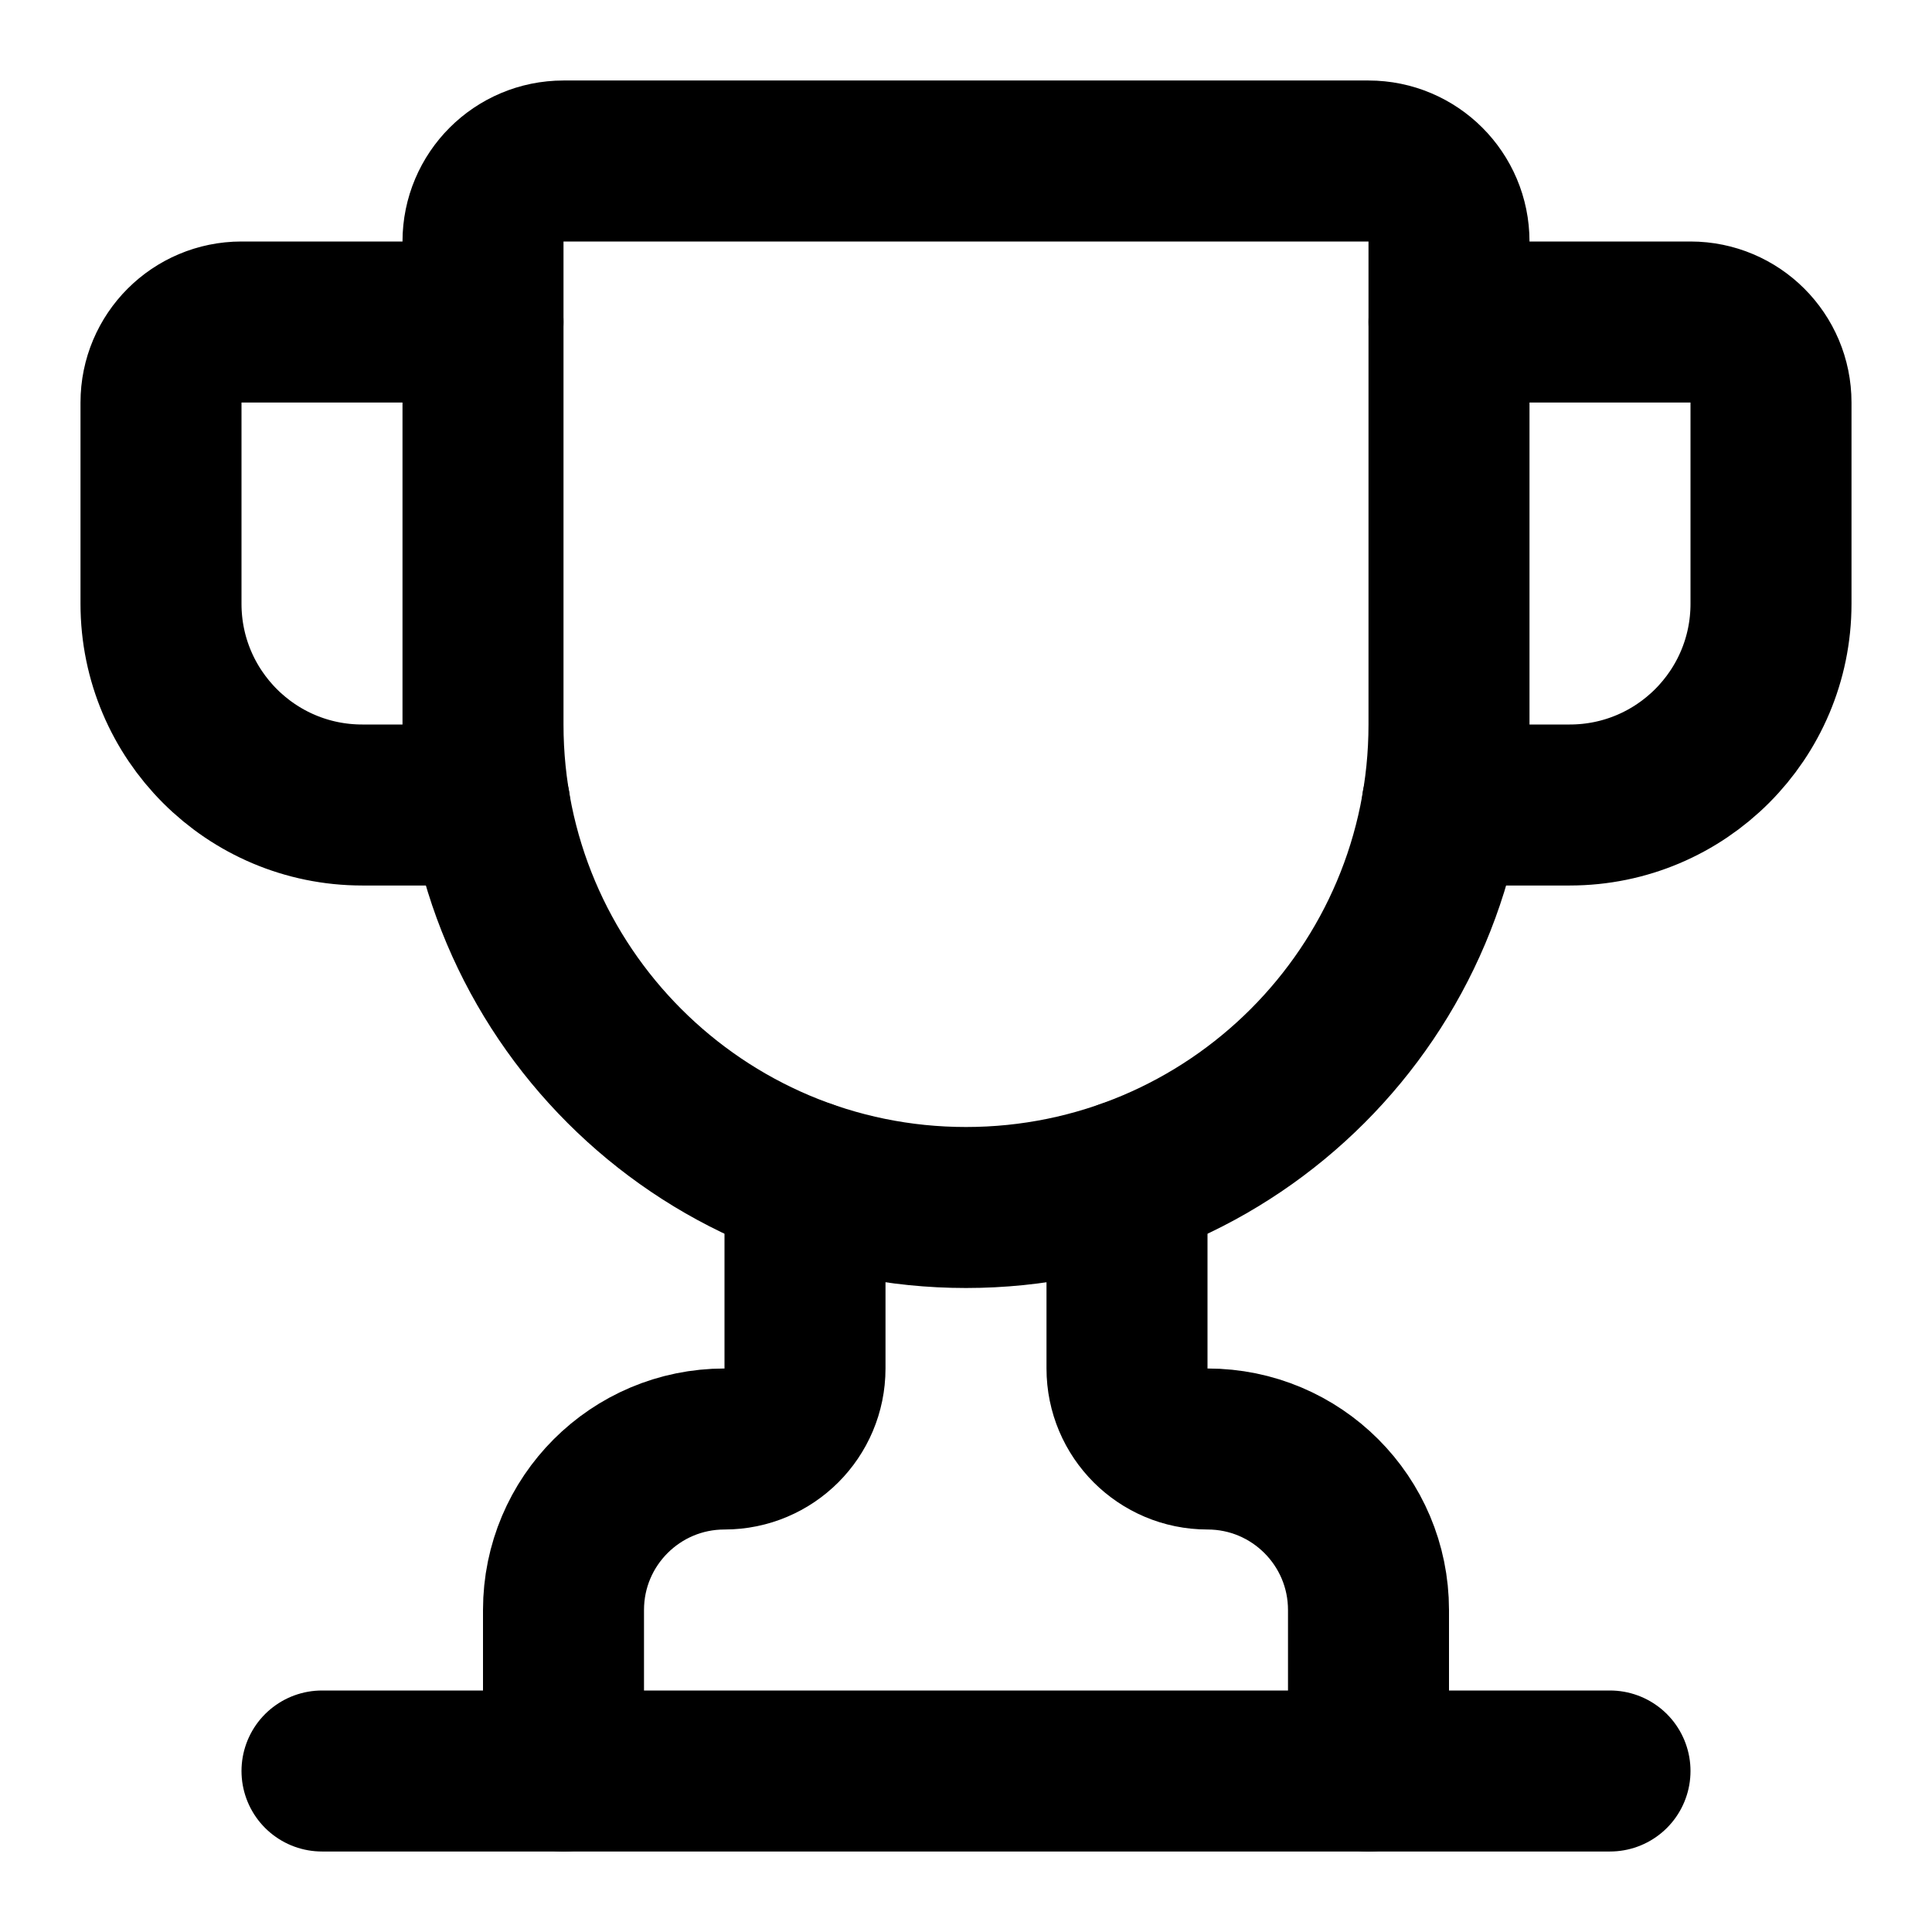
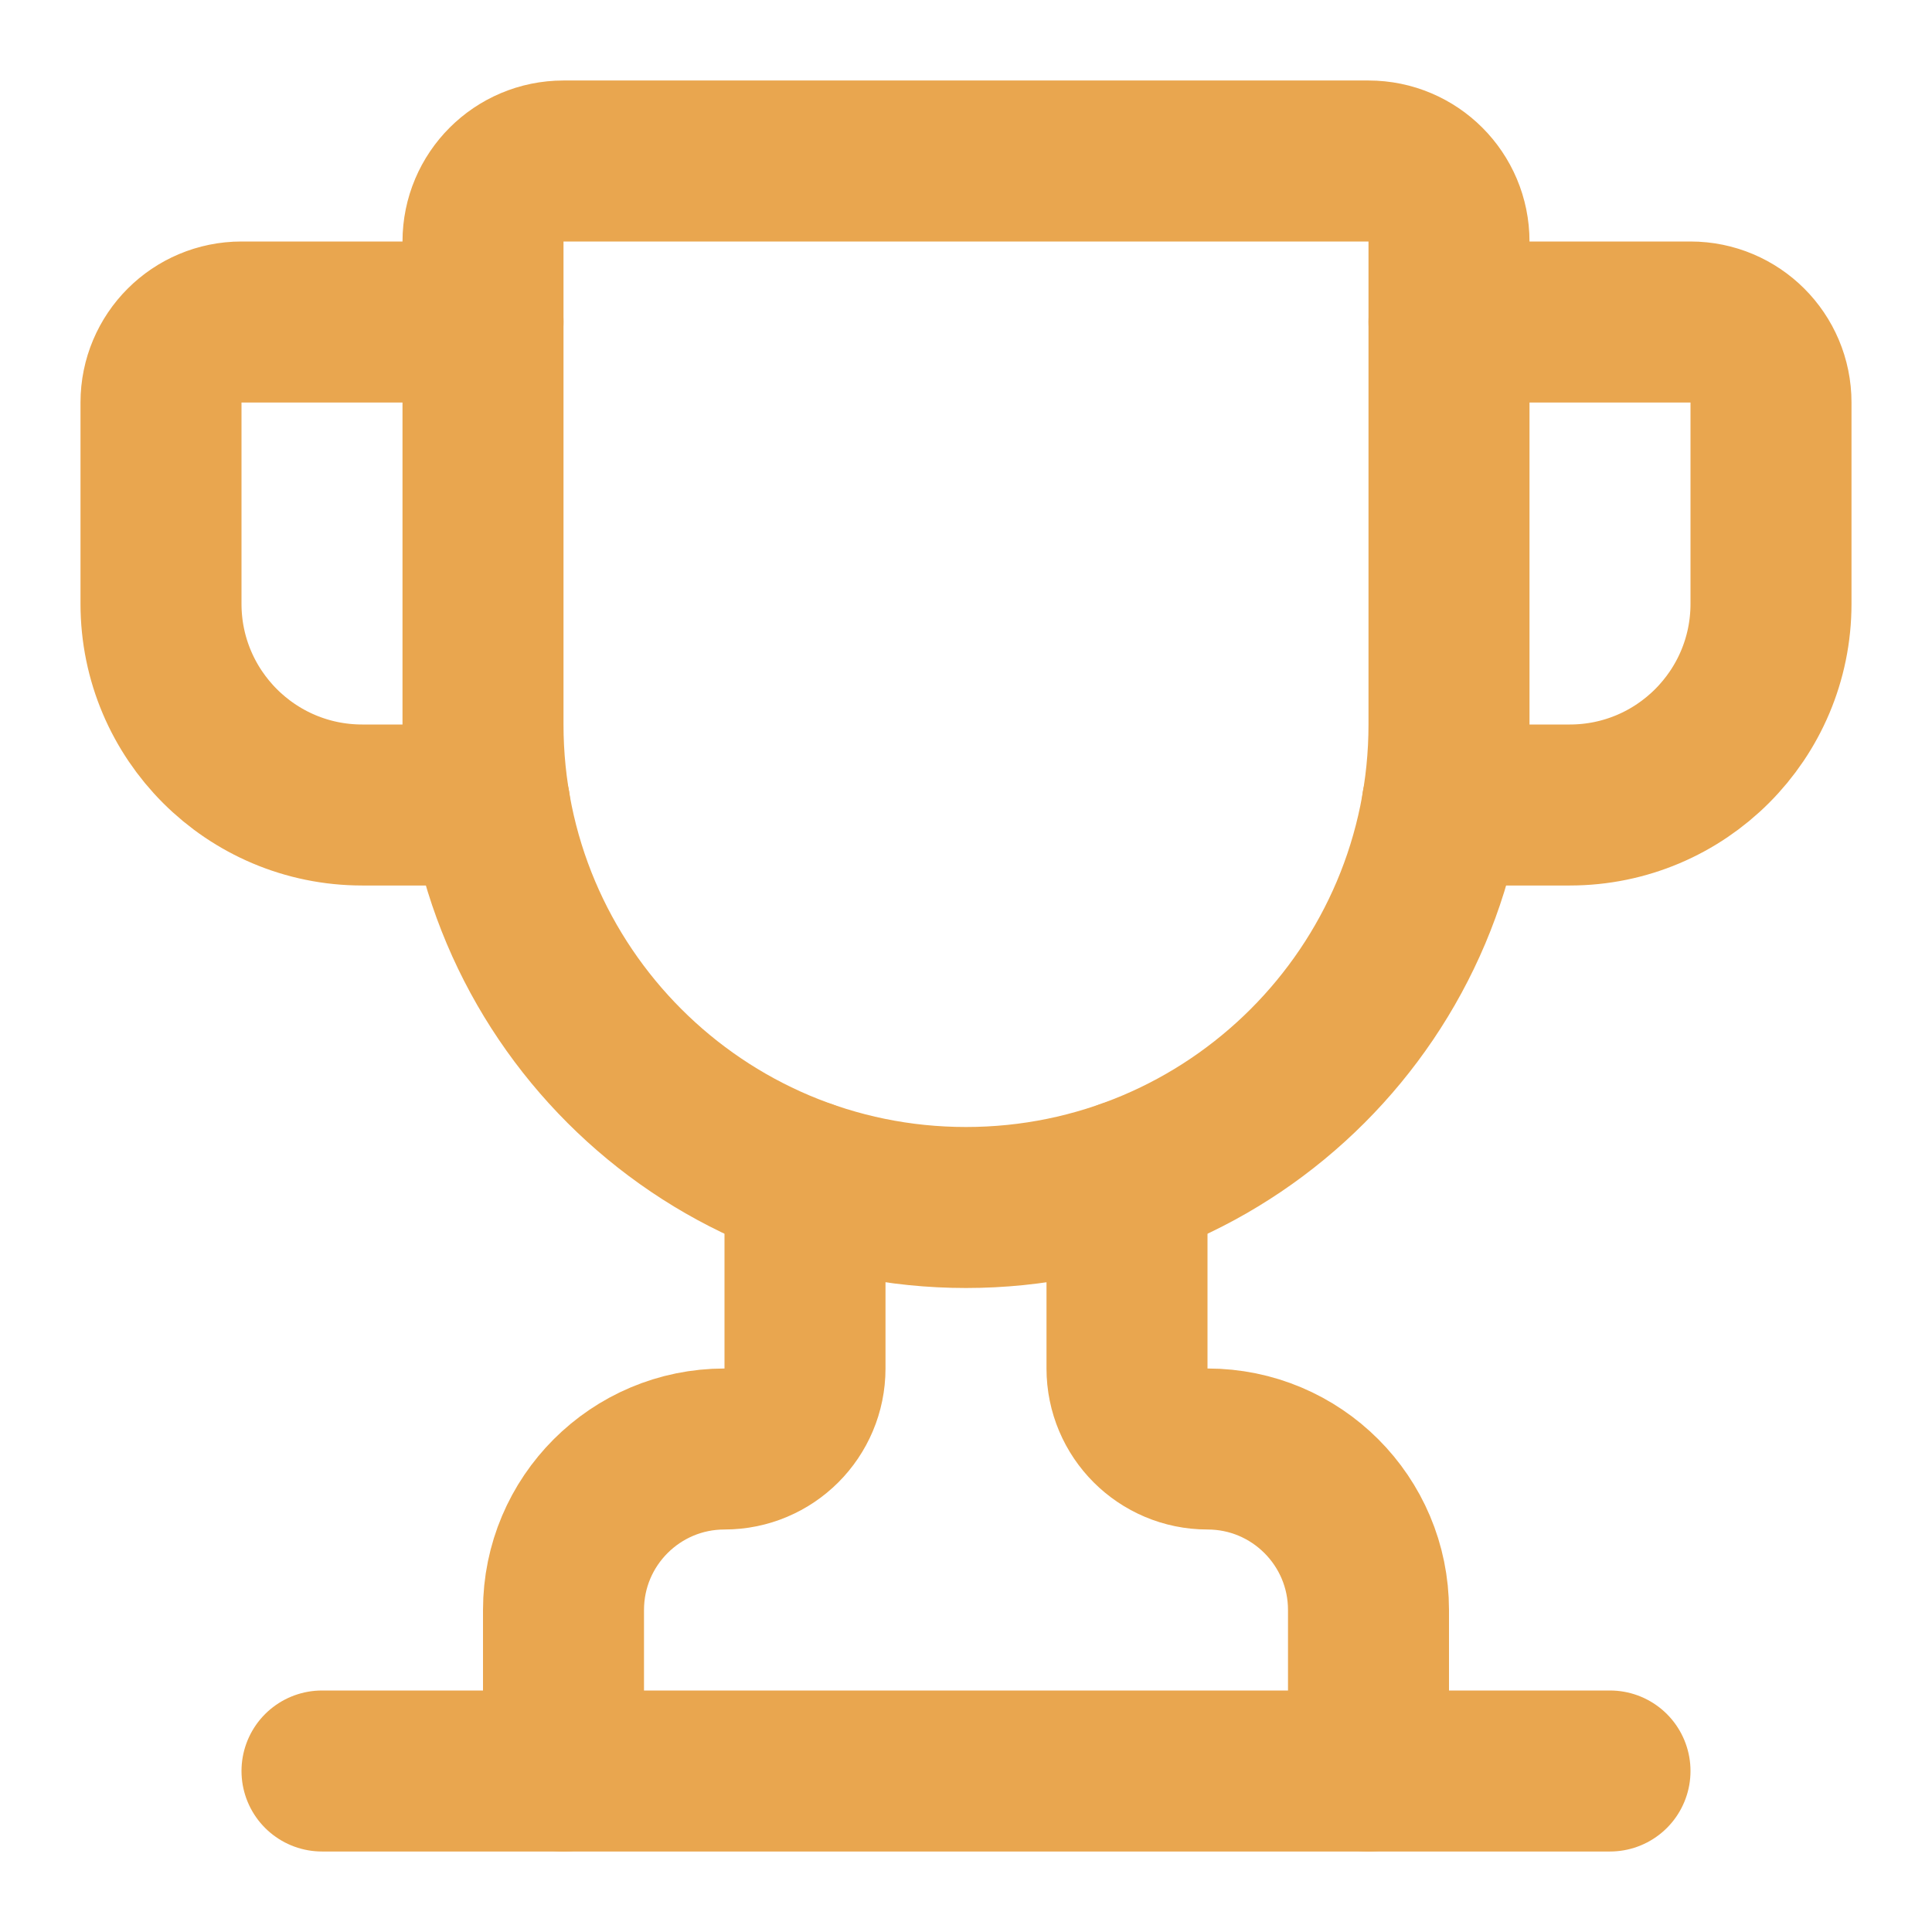
- <svg xmlns="http://www.w3.org/2000/svg" width="24" height="24" viewBox="0 0 24 24" fill="none" stroke="currentColor" stroke-width="2" stroke-linecap="round" stroke-linejoin="round" class="lucide lucide-trophy preview-icon">
+ <svg xmlns="http://www.w3.org/2000/svg" width="24" height="24" viewBox="0 0 24 24" fill="none" stroke="#E9A64F" stroke-width="2" stroke-linecap="round" stroke-linejoin="round" class="lucide lucide-trophy preview-icon">
  <path d="M10 14.66V17a1 1 0 0 1-1 1 2 2 0 0 0-2 2v2" />
  <path d="M14 14.66V17a1 1 0 0 0 1 1 2 2 0 0 1 2 2v2" />
  <path d="M17.916 10H19.5A2.5 2.5 0 0 0 22 7.5V5a1 1 0 0 0-1-1h-3" />
  <path d="M4 22h16" />
  <path d="M6 9a6 6 0 0 0 12 0V3a1 1 0 0 0-1-1H7a1 1 0 0 0-1 1z" />
  <path d="M6.084 10H4.5A2.5 2.5 0 0 1 2 7.5V5a1 1 0 0 1 1-1h3" />
</svg>
